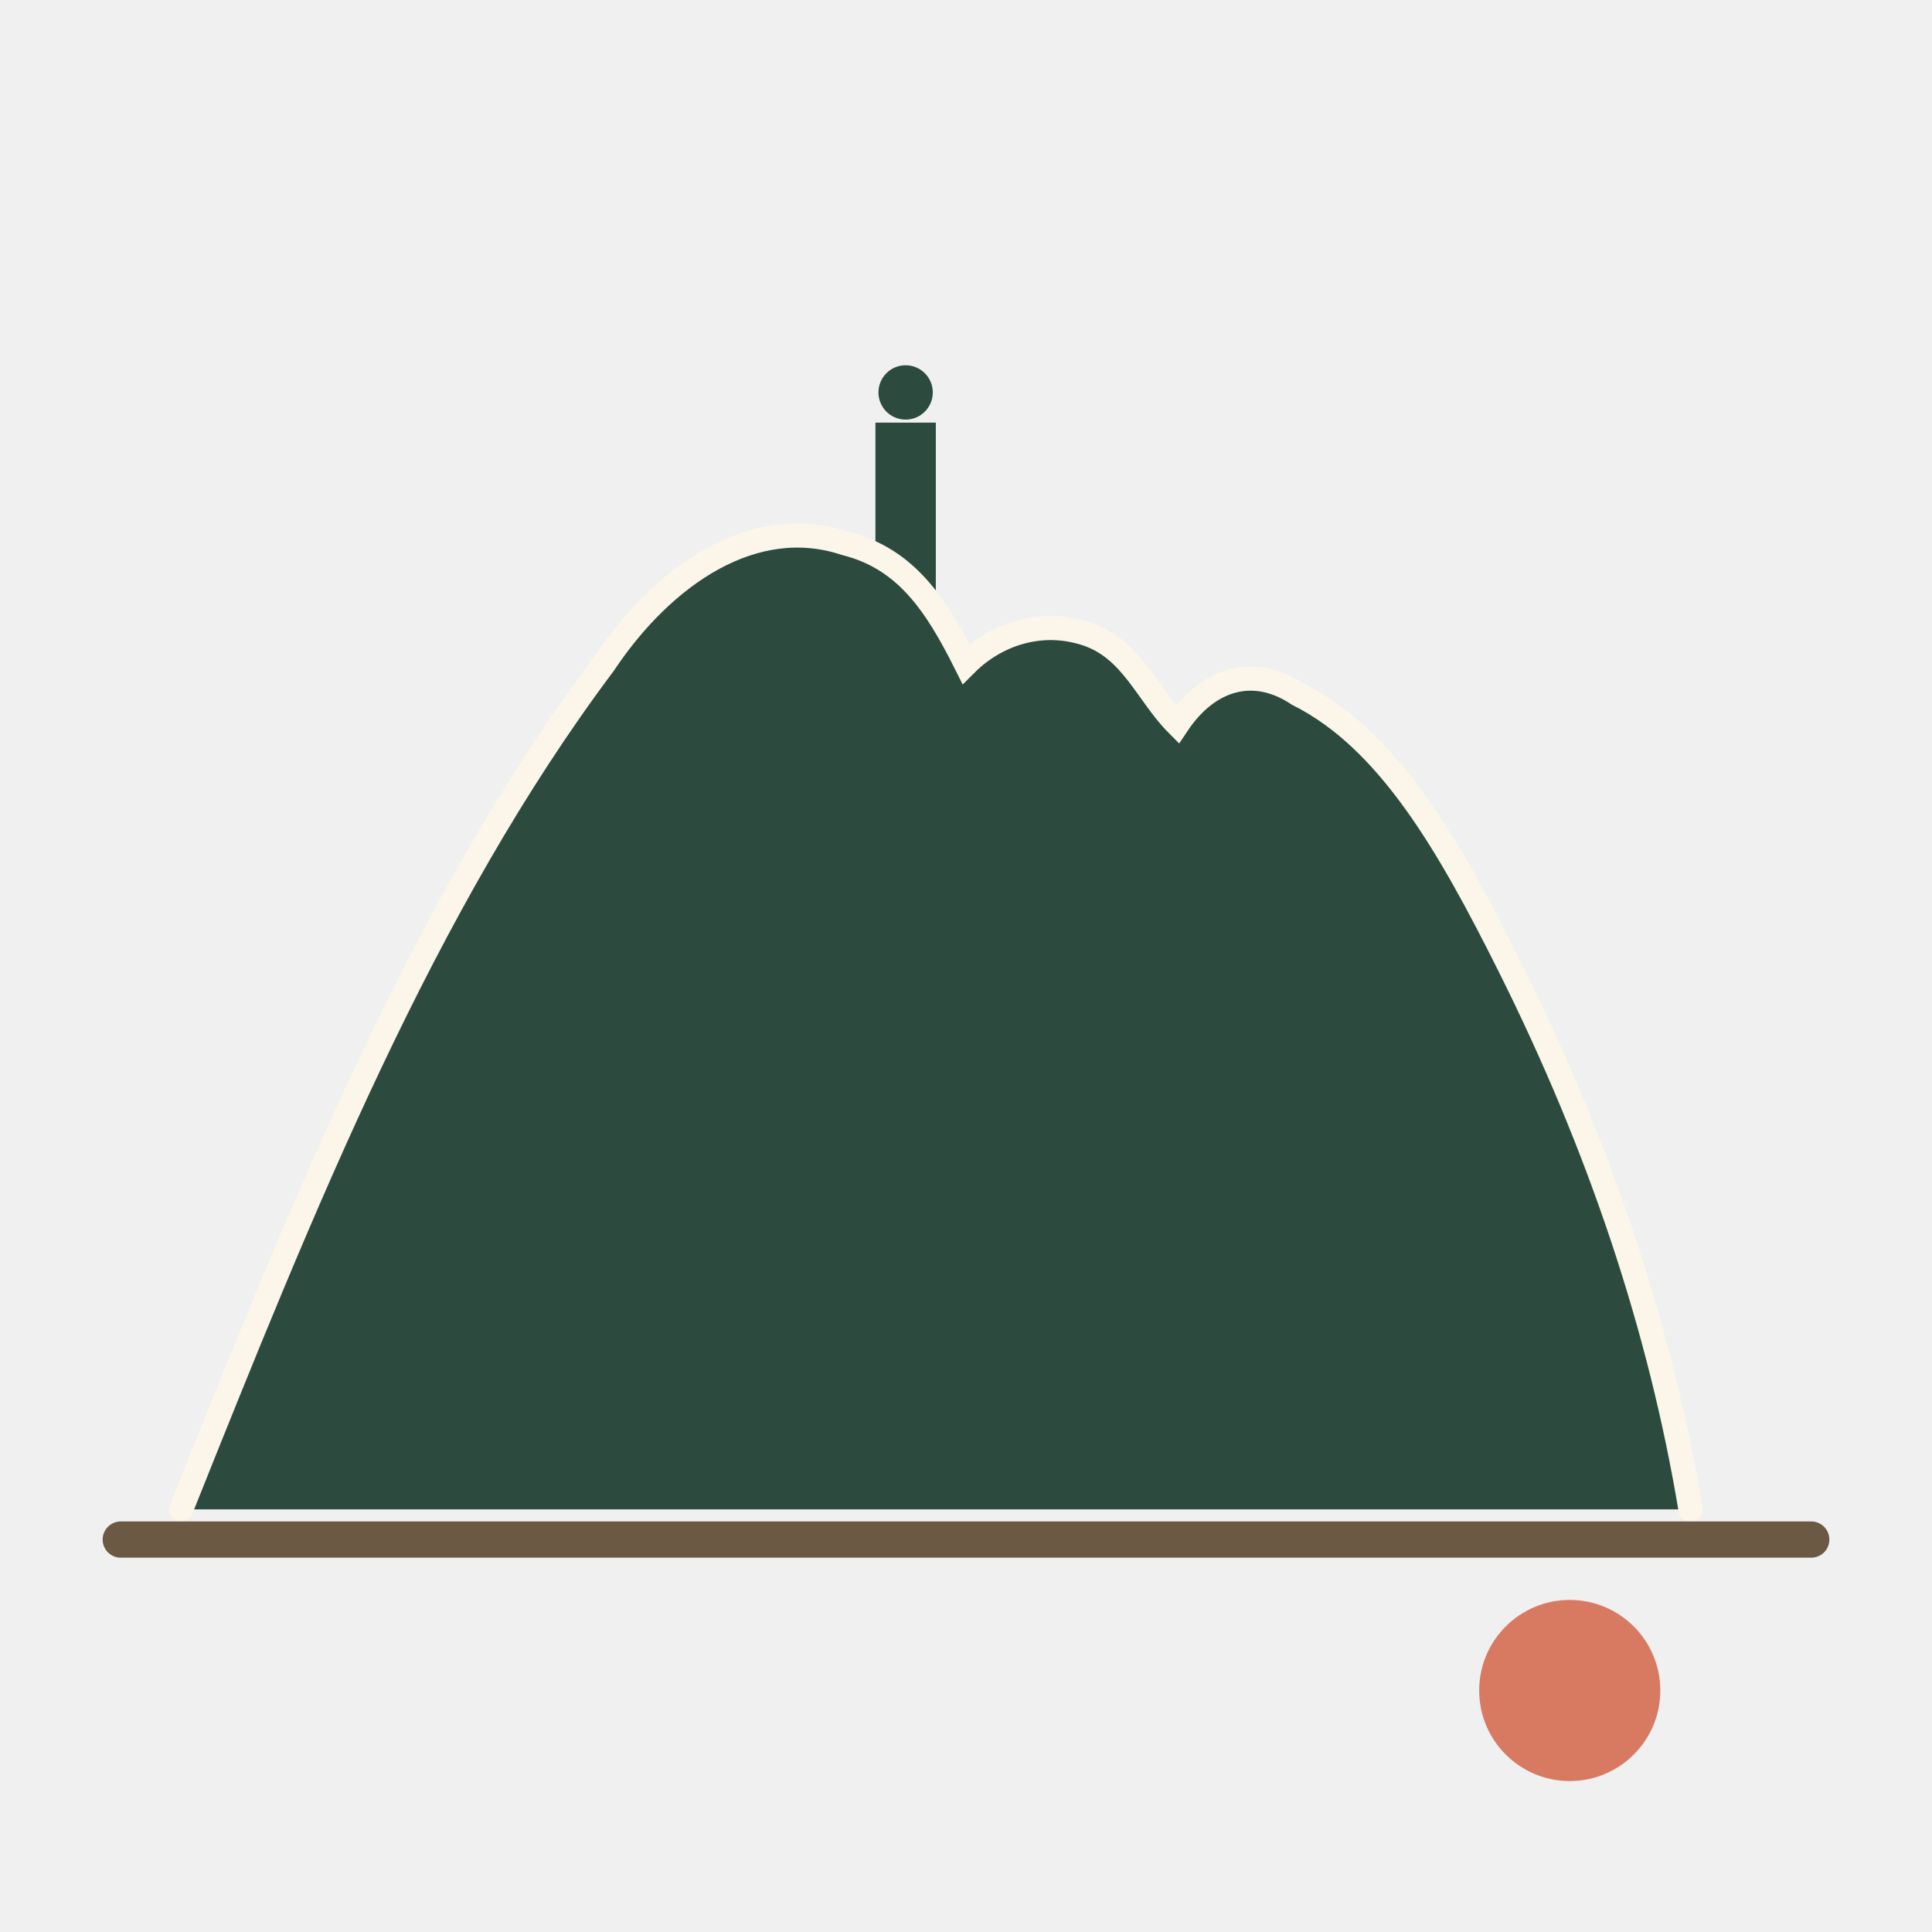
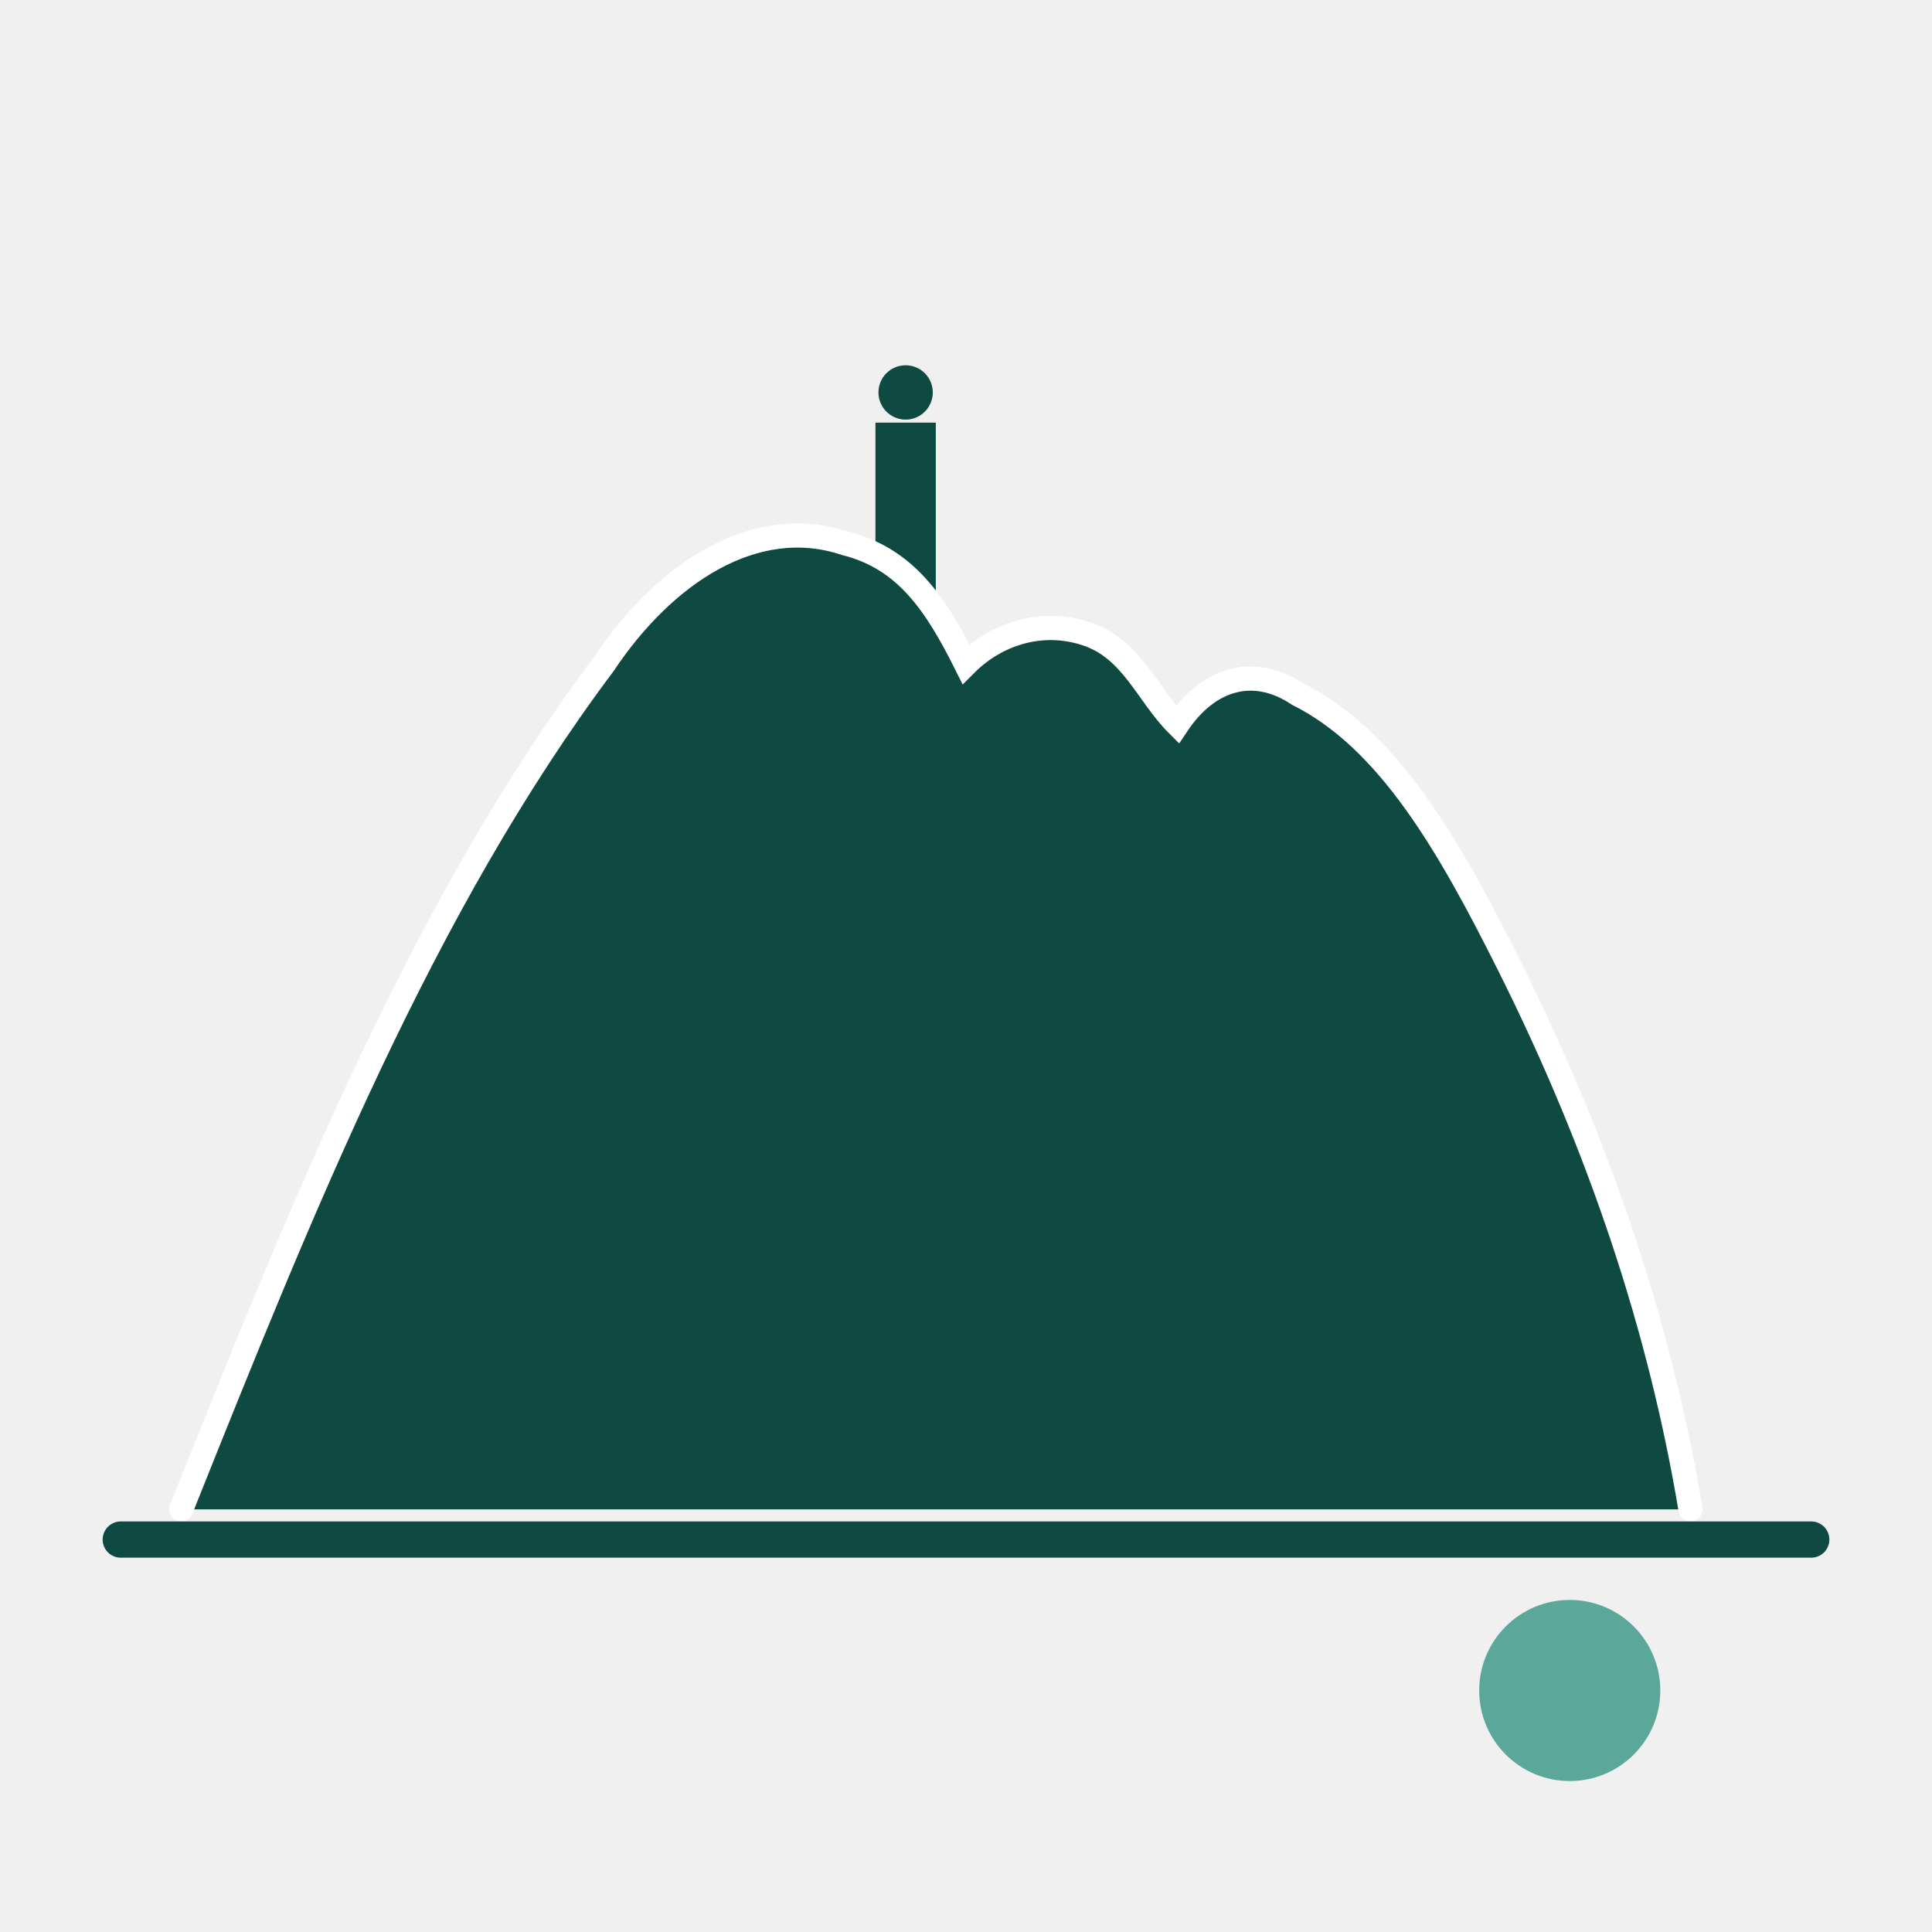
<svg xmlns="http://www.w3.org/2000/svg" viewBox="0 0 64 64" width="64" height="64" role="img" aria-label="MyNoosaHeads — The Headland">
  <g>
-     <path d="M10 46 C18 38 22 32 26 30 C30 28 32 32 34 34 C36 35 38 32 42 32 C46 32 50 36 54 42 L54 46 Z" fill="#A6C2AF" />
-     <path d="M6 50 C10 40 14 30 20 22 C22 19 25 17 28 18 C30 18.5 31 20 32 22 C33 21 34.5 20.5 36 21 C37.5 21.5 38 23 39 24 C40 22.5 41.5 22 43 23 C46 24.5 48 28 50 32 C53 38 55 44 56 50 Z" fill="#2C4A3E" />
-     <rect x="29" y="14" width="2" height="6" fill="#2C4A3E" />
-     <circle cx="30" cy="13" r="0.9" fill="#2C4A3E" />
-     <path d="M6 50 C10 40 14 30 20 22 C22 19 25 17 28 18 C30 18.5 31 20 32 22 C33 21 34.5 20.5 36 21 C37.5 21.5 38 23 39 24 C40 22.5 41.5 22 43 23 C46 24.5 48 28 50 32 C53 38 55 44 56 50" fill="none" stroke="#FBF6E9" stroke-width="0.8" stroke-linecap="round" />
-     <path d="M4 51 H60" stroke="#6B5943" stroke-width="1.2" stroke-linecap="round" />
-     <circle cx="52" cy="56" r="3" fill="#D77A61" />
+     <path d="M10 46 C18 38 22 32 26 30 C30 28 32 32 34 34 C36 35 38 32 42 32 C46 32 50 36 54 42 L54 46 Z" fill="#A8D4CA" />
+     <path d="M6 50 C10 40 14 30 20 22 C22 19 25 17 28 18 C30 18.5 31 20 32 22 C33 21 34.5 20.5 36 21 C37.5 21.5 38 23 39 24 C40 22.5 41.5 22 43 23 C46 24.5 48 28 50 32 C53 38 55 44 56 50 Z" fill="#0E4A41" />
+     <rect x="29" y="14" width="2" height="6" fill="#0E4A41" />
+     <circle cx="30" cy="13" r="0.9" fill="#0E4A41" />
+     <path d="M6 50 C10 40 14 30 20 22 C22 19 25 17 28 18 C30 18.5 31 20 32 22 C33 21 34.5 20.5 36 21 C37.5 21.5 38 23 39 24 C40 22.5 41.5 22 43 23 C46 24.5 48 28 50 32 C53 38 55 44 56 50" fill="none" stroke="#FFFFFF" stroke-width="0.8" stroke-linecap="round" />
+     <path d="M4 51 H60" stroke="#0E4A41" stroke-width="1.2" stroke-linecap="round" />
+     <circle cx="52" cy="56" r="3" fill="#5BA89B" />
  </g>
</svg>
